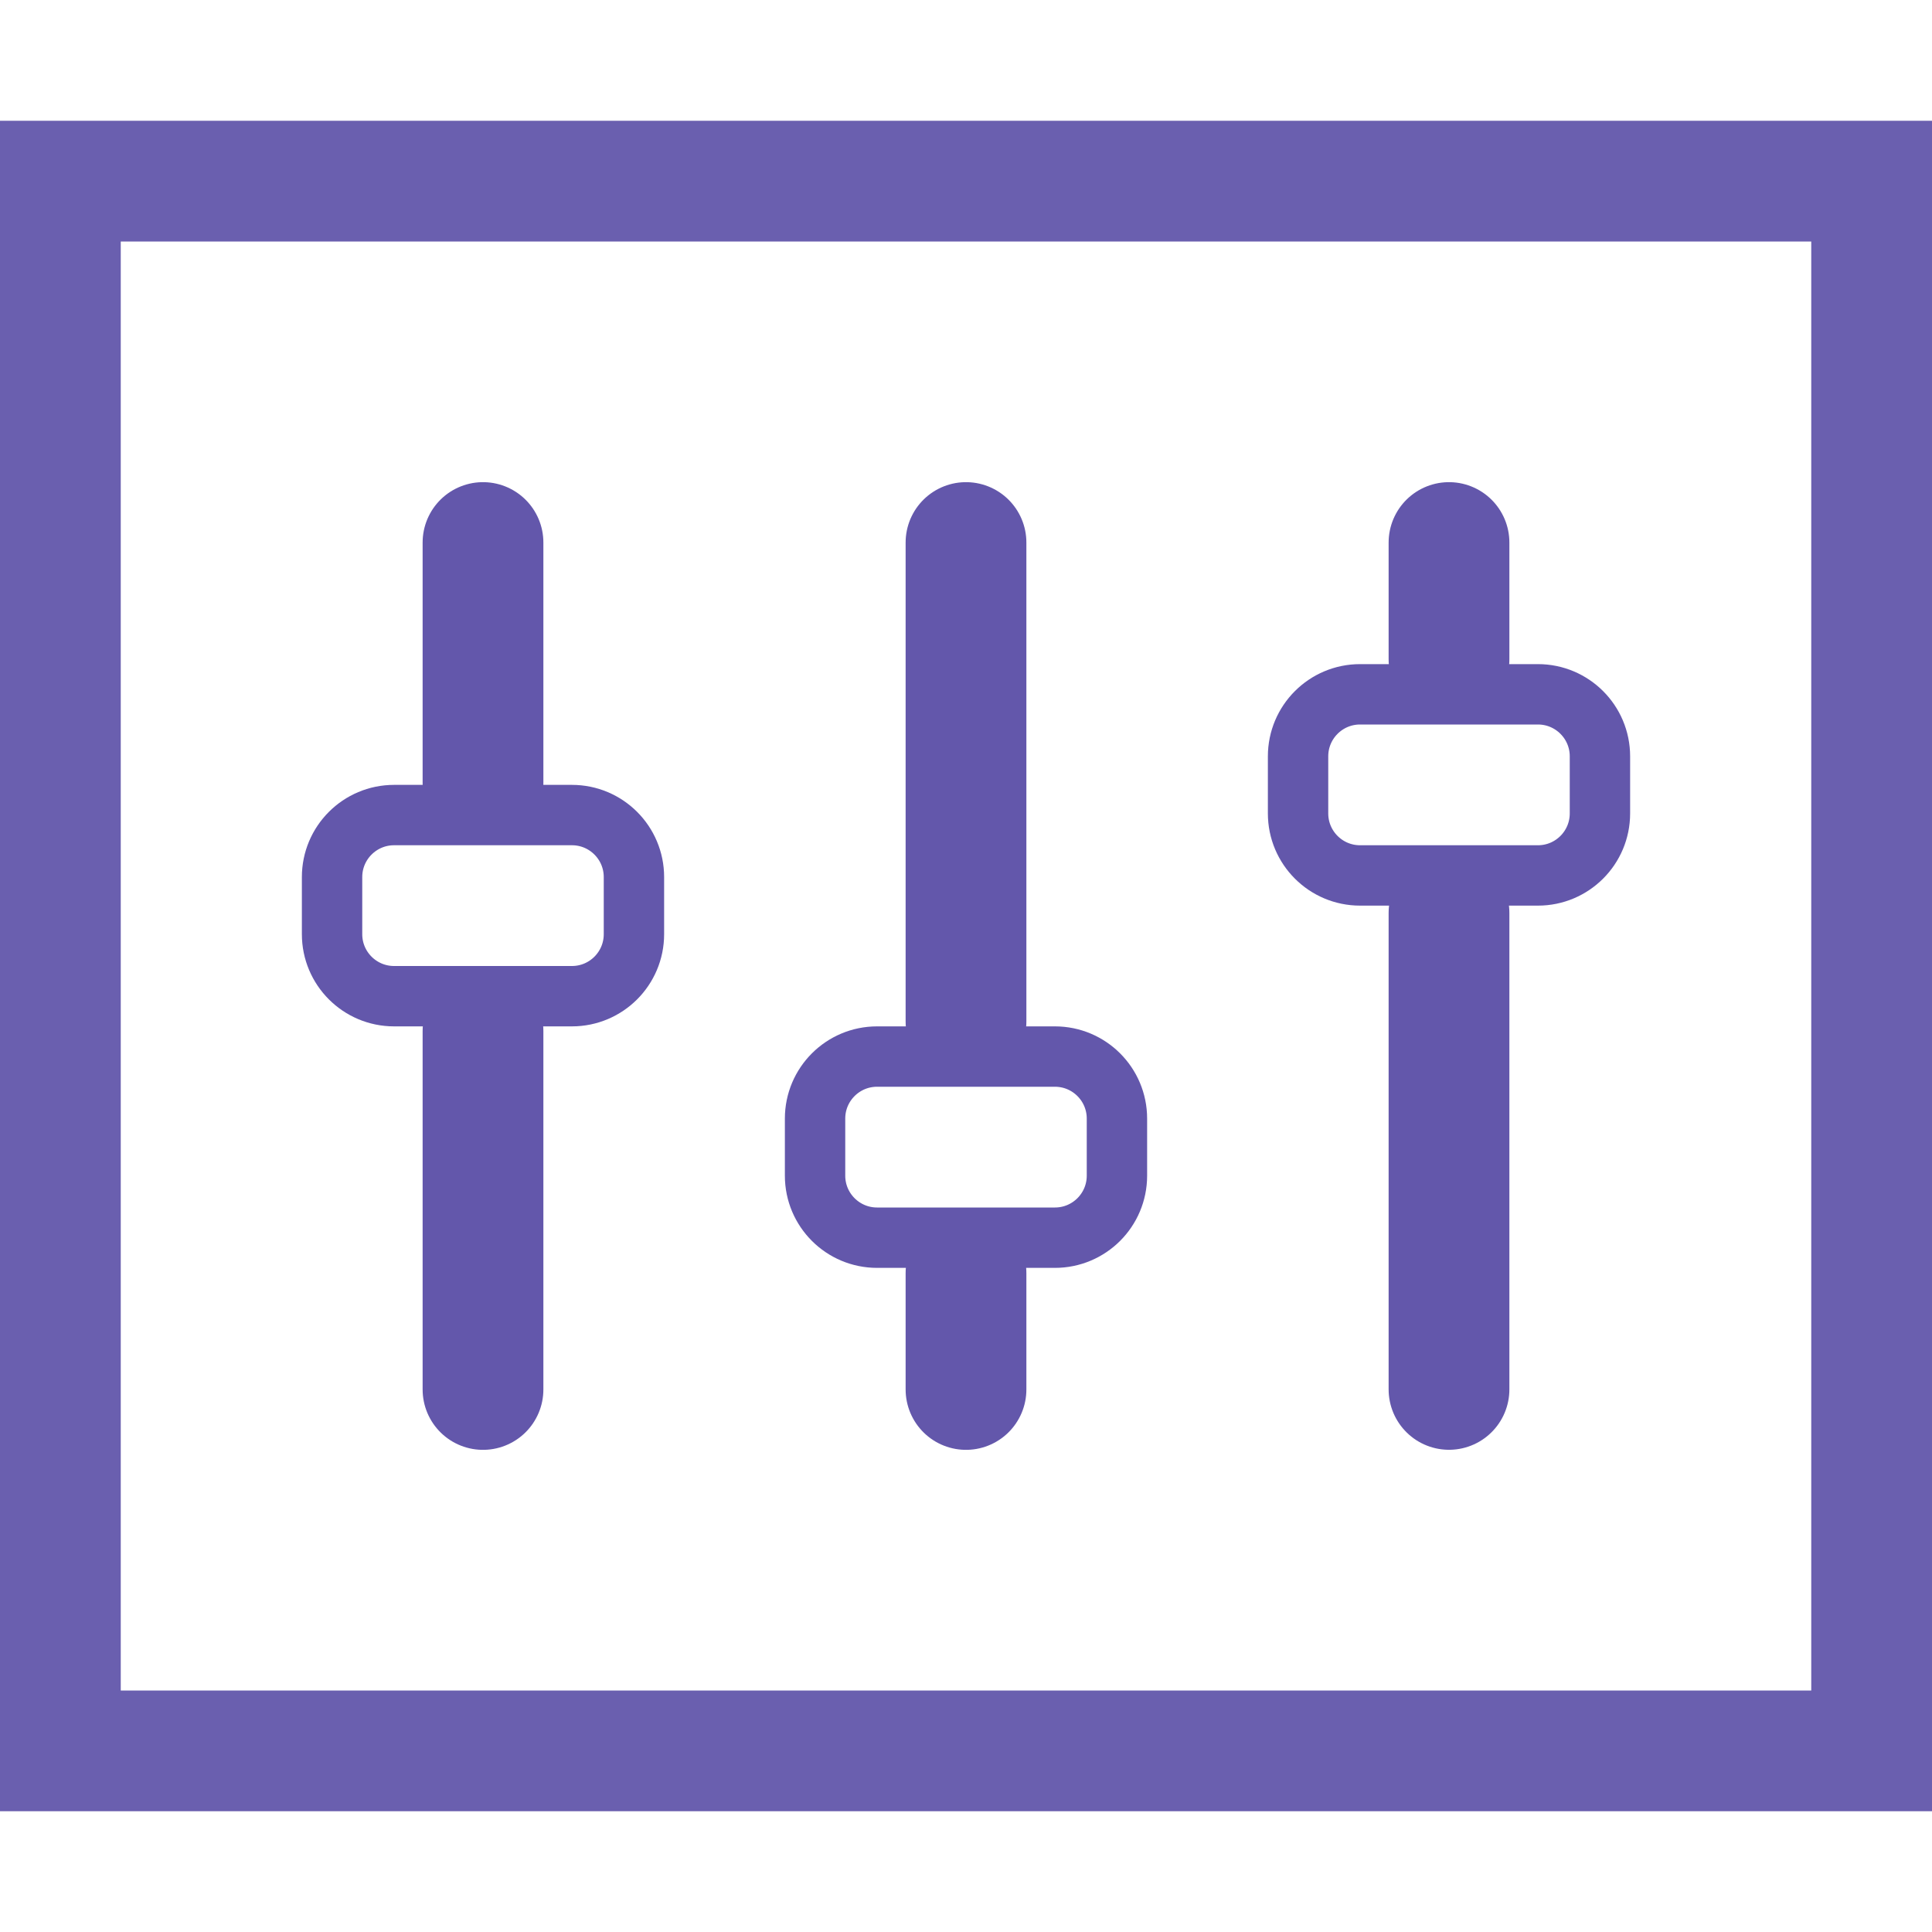
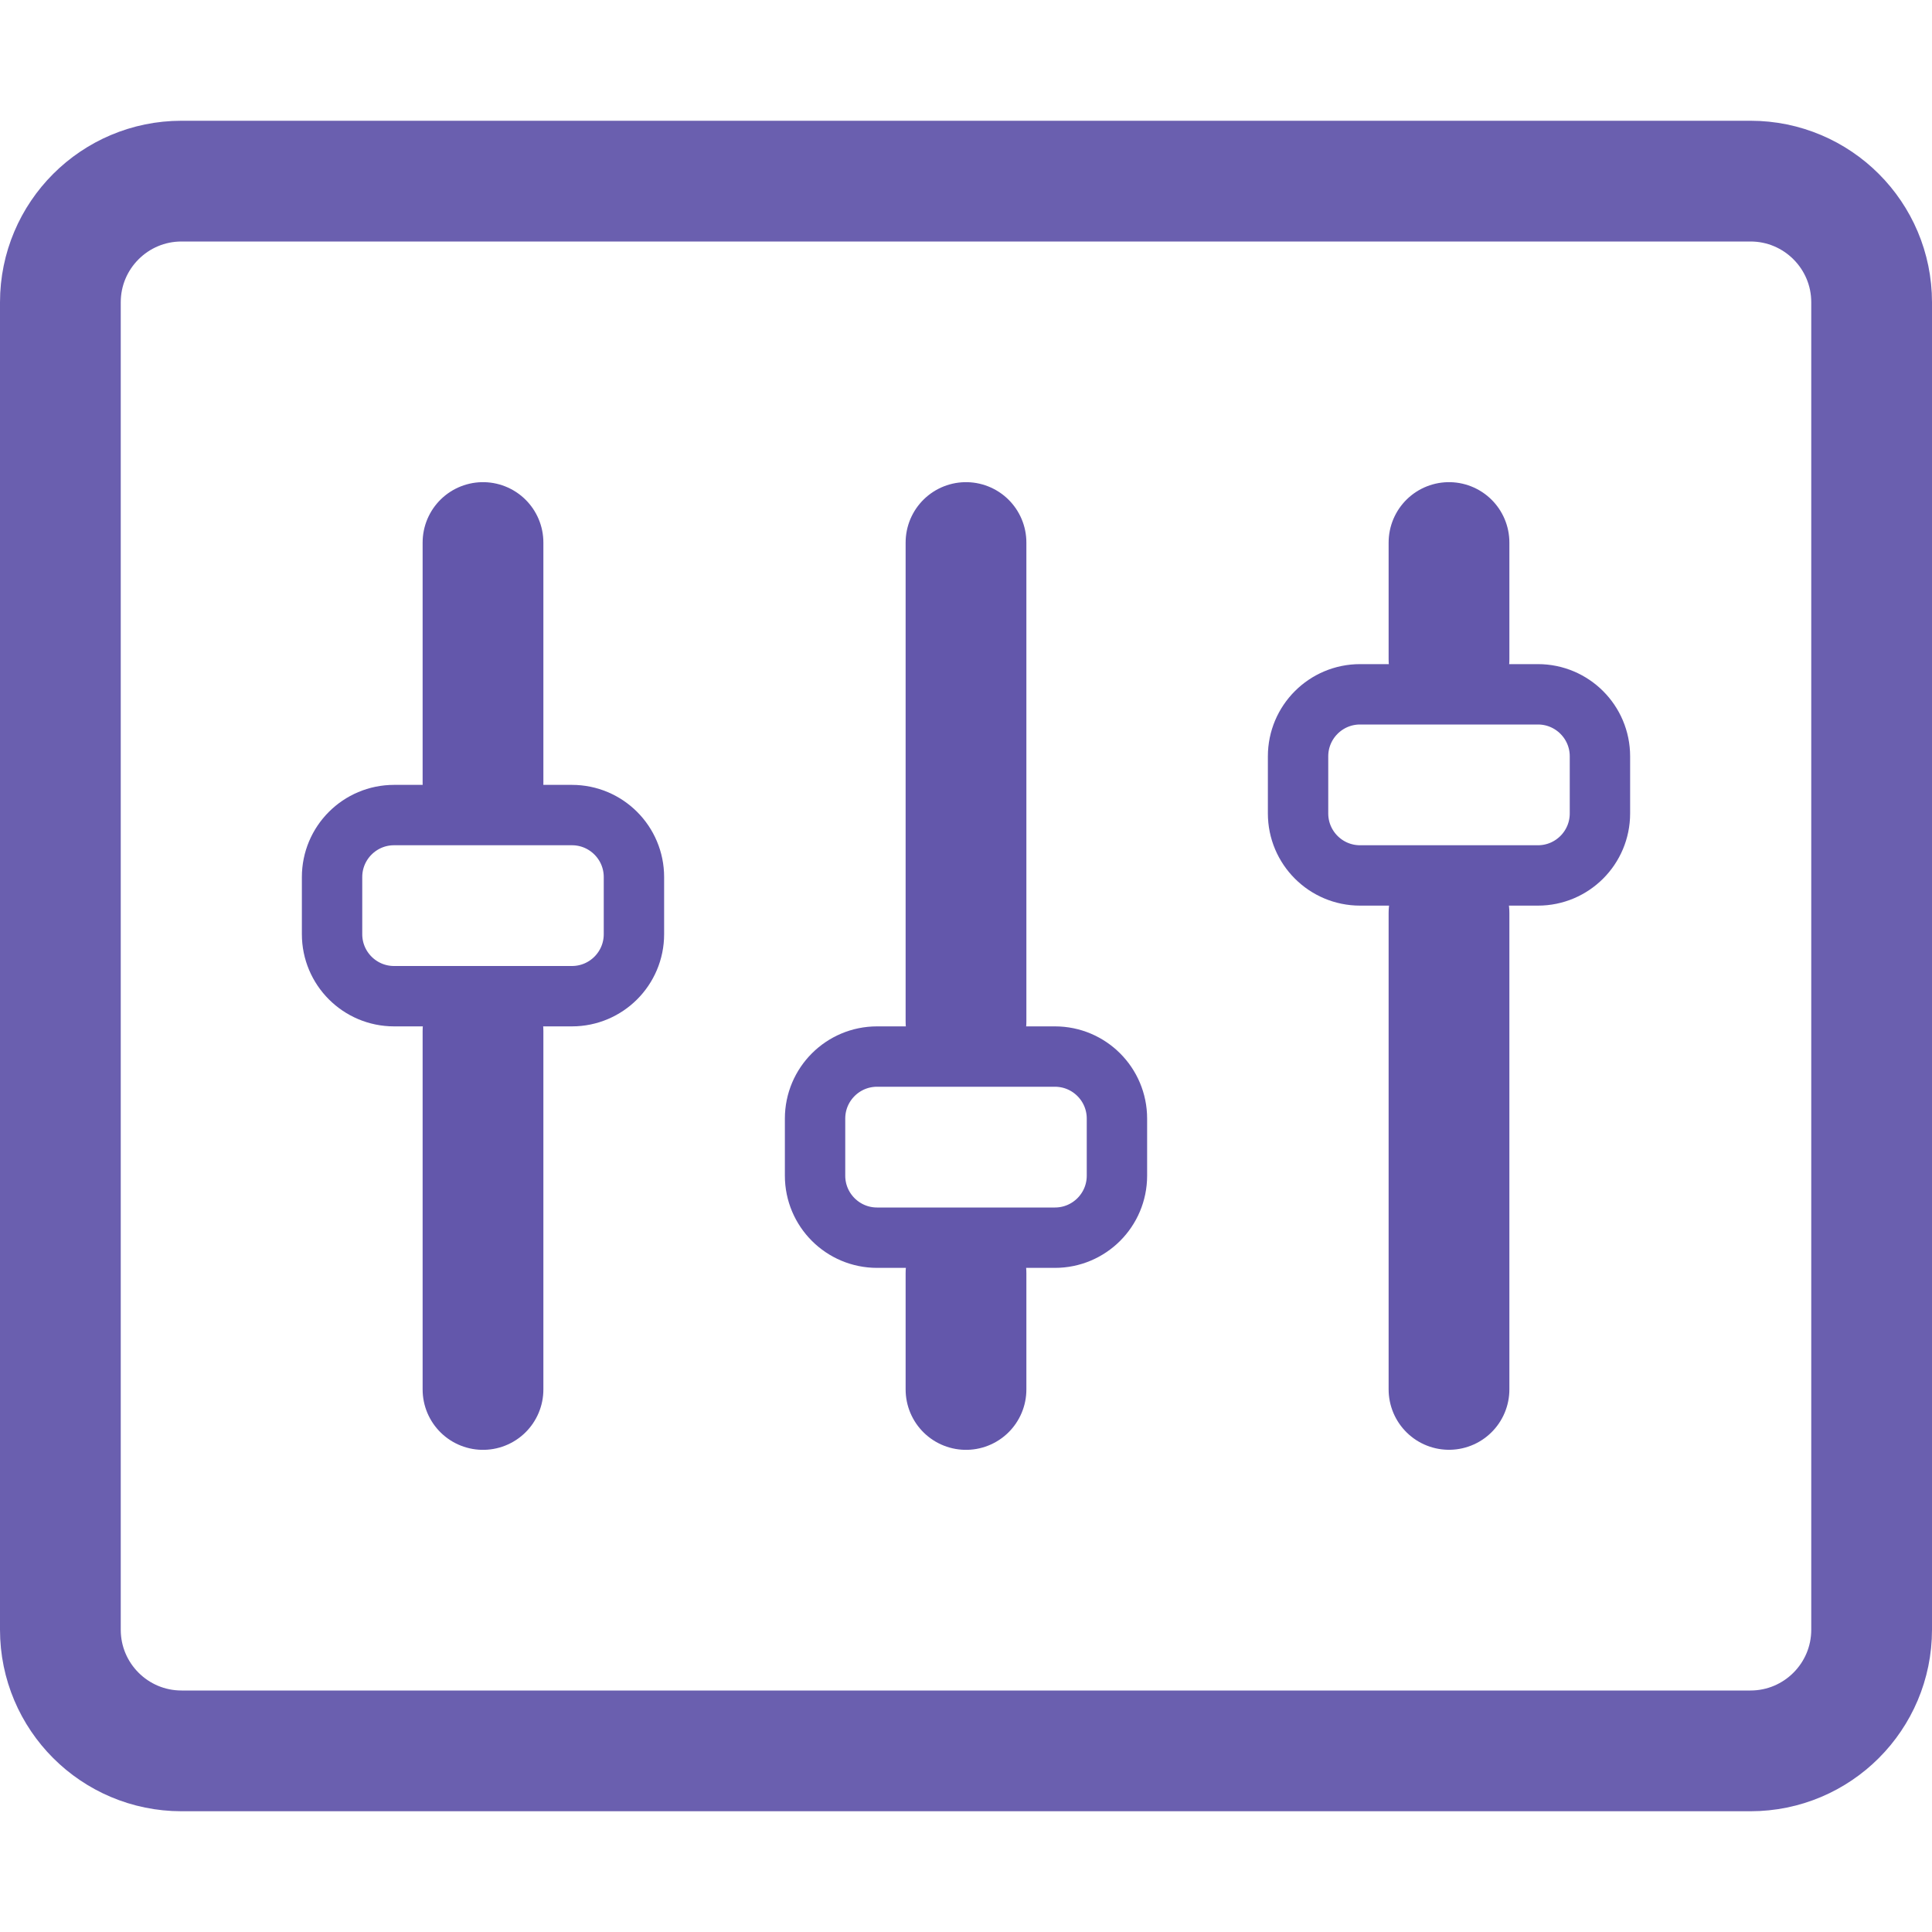
<svg xmlns="http://www.w3.org/2000/svg" width="32px" height="32px" version="1.1">
  <g fill="none" stroke="#6357ab">
-     <rect x="1" y="3" width="30" height="26" opacity=".95" stroke-linecap="round" stroke-width="2" />
+     <rect x="1" y="3" width="30" height="26" ry="2.007" opacity=".95" stroke-linecap="round" stroke-width="2" />
    <path d="m8 8.986v3.988m0 4.104v5.936" stroke-linecap="round" stroke-width="2" />
    <rect x="5.5" y="13.5" width="5" height="3" ry="1.027" />
    <path d="m16 8.986v7.934m0 4.167v1.927" stroke-linecap="round" stroke-width="2" />
    <rect x="13.5" y="17.5" width="5" height="3" ry="1.027" />
    <path d="m24 8.986v1.936m0 4.198v7.893" stroke-linecap="round" stroke-width="2" />
    <rect x="21.5" y="11.5" width="5" height="3" ry="1.027" />
  </g>
</svg>
